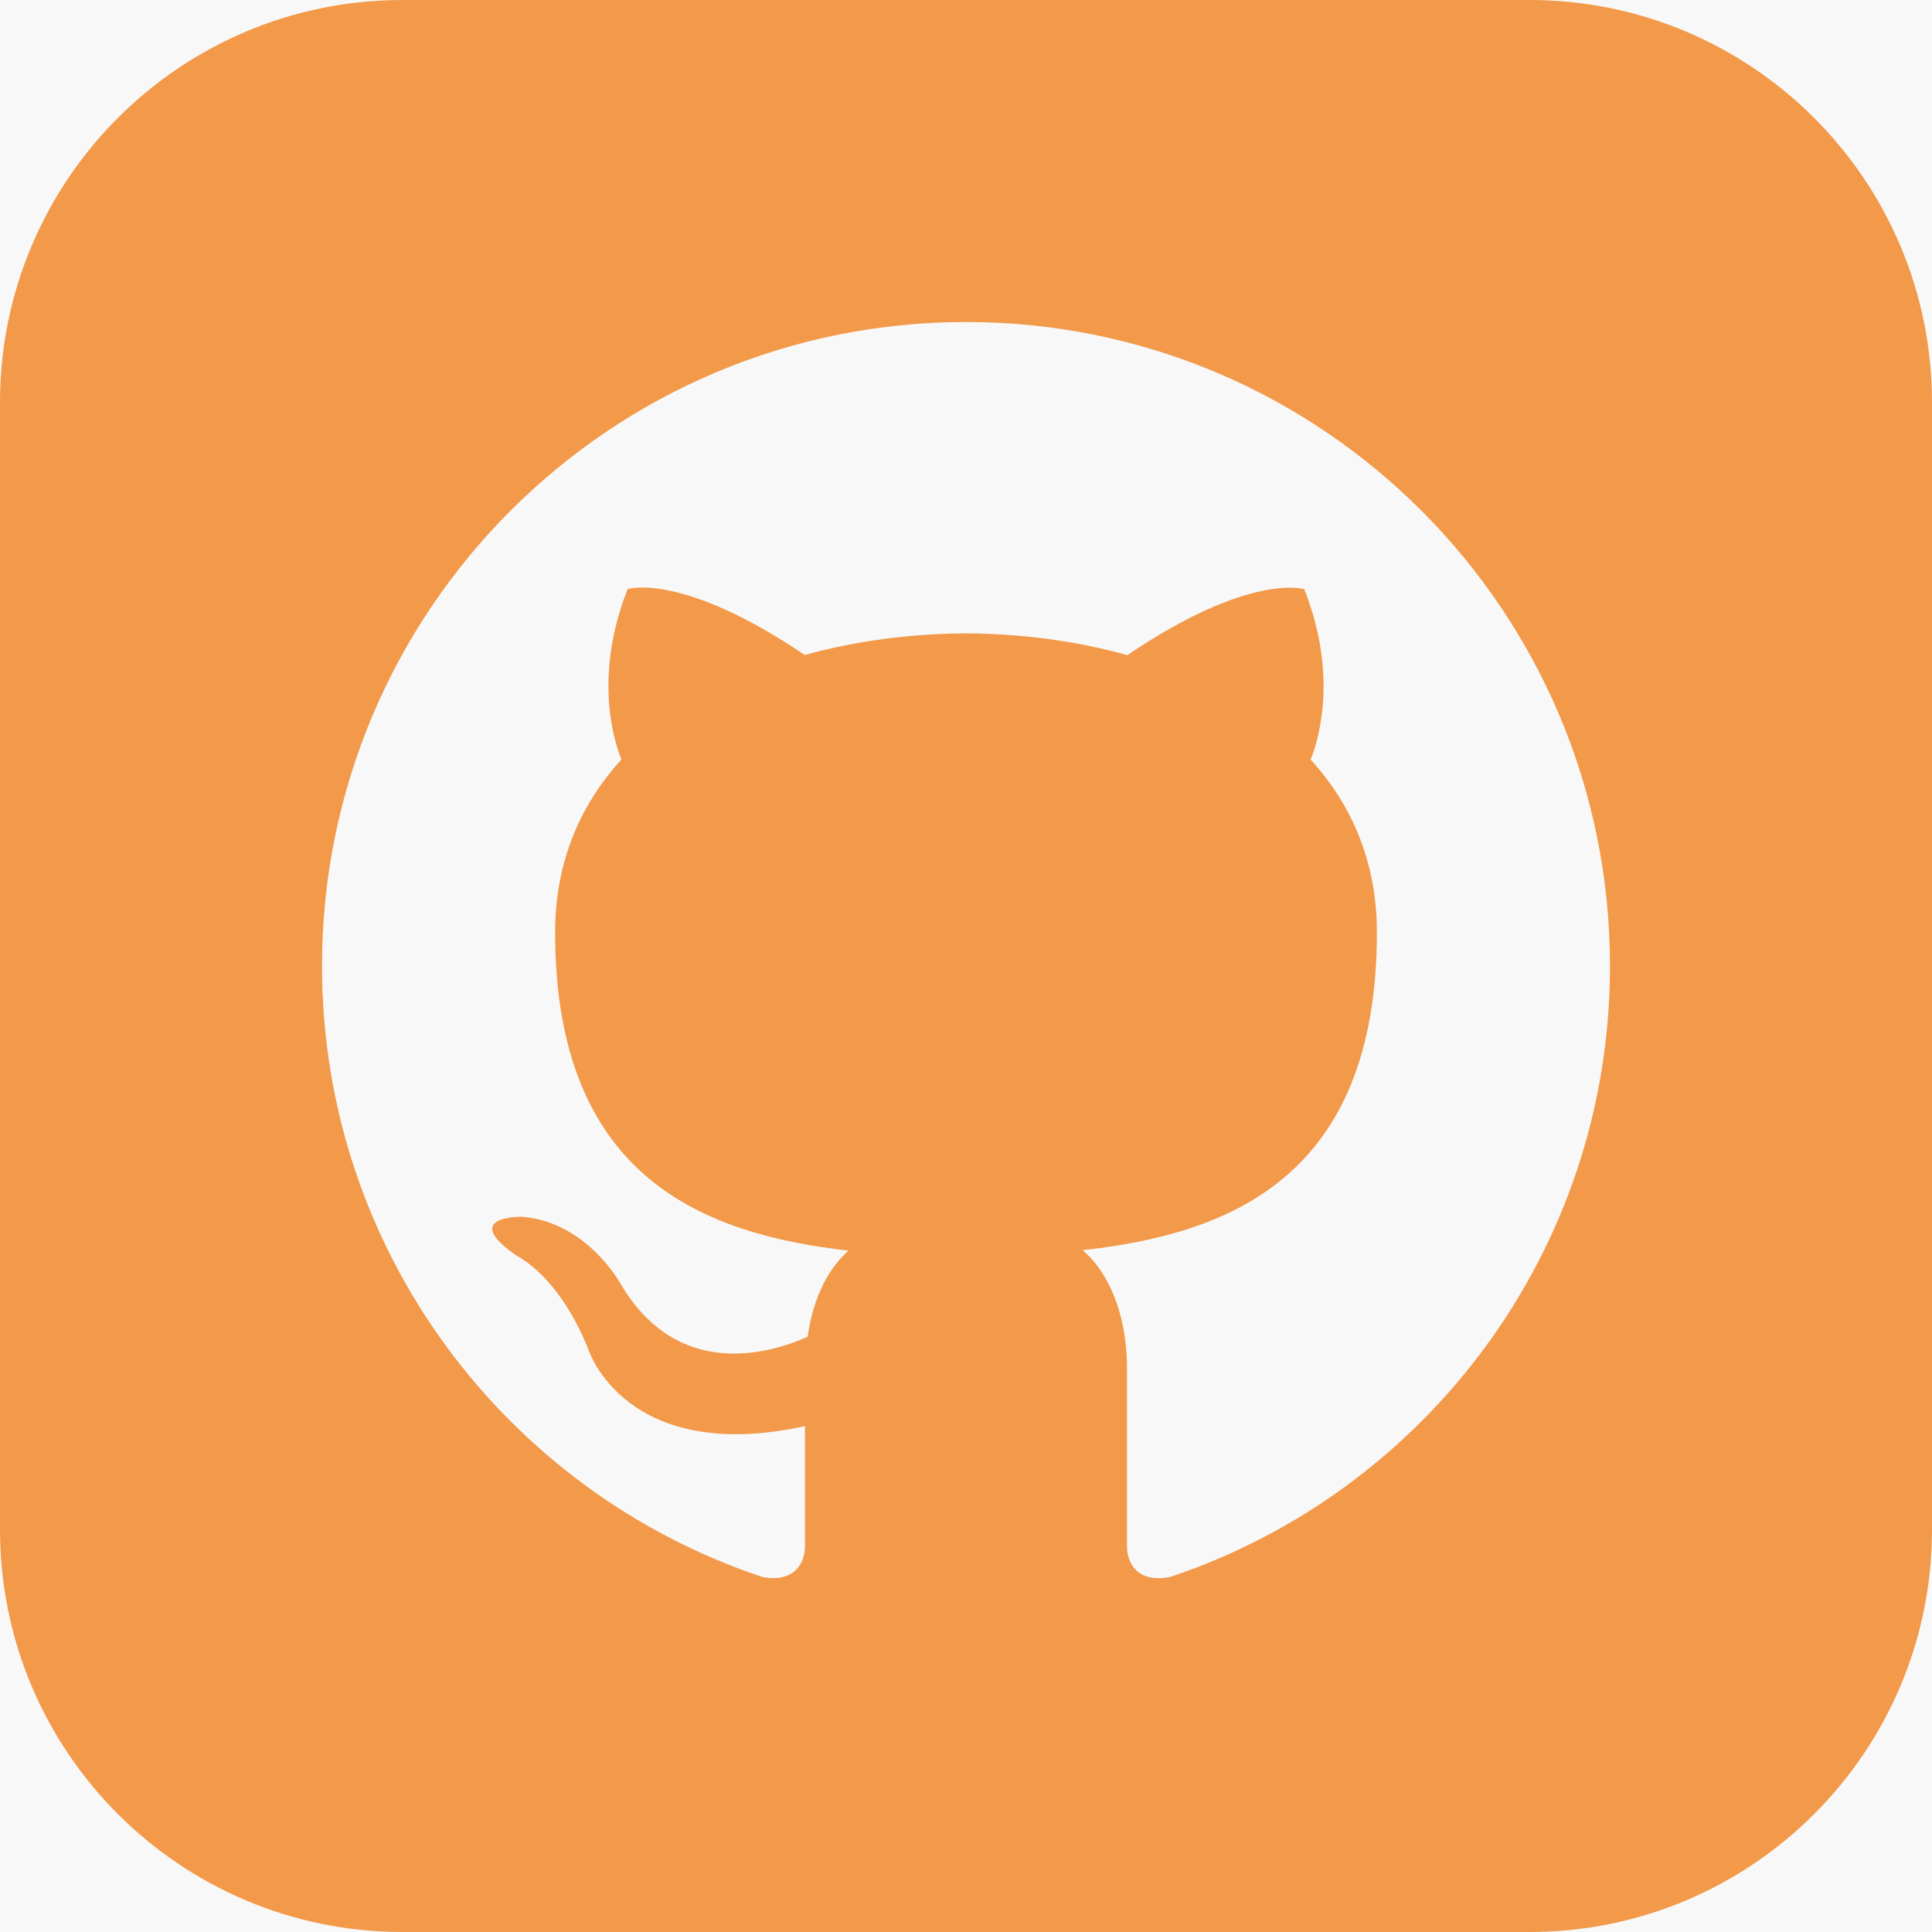
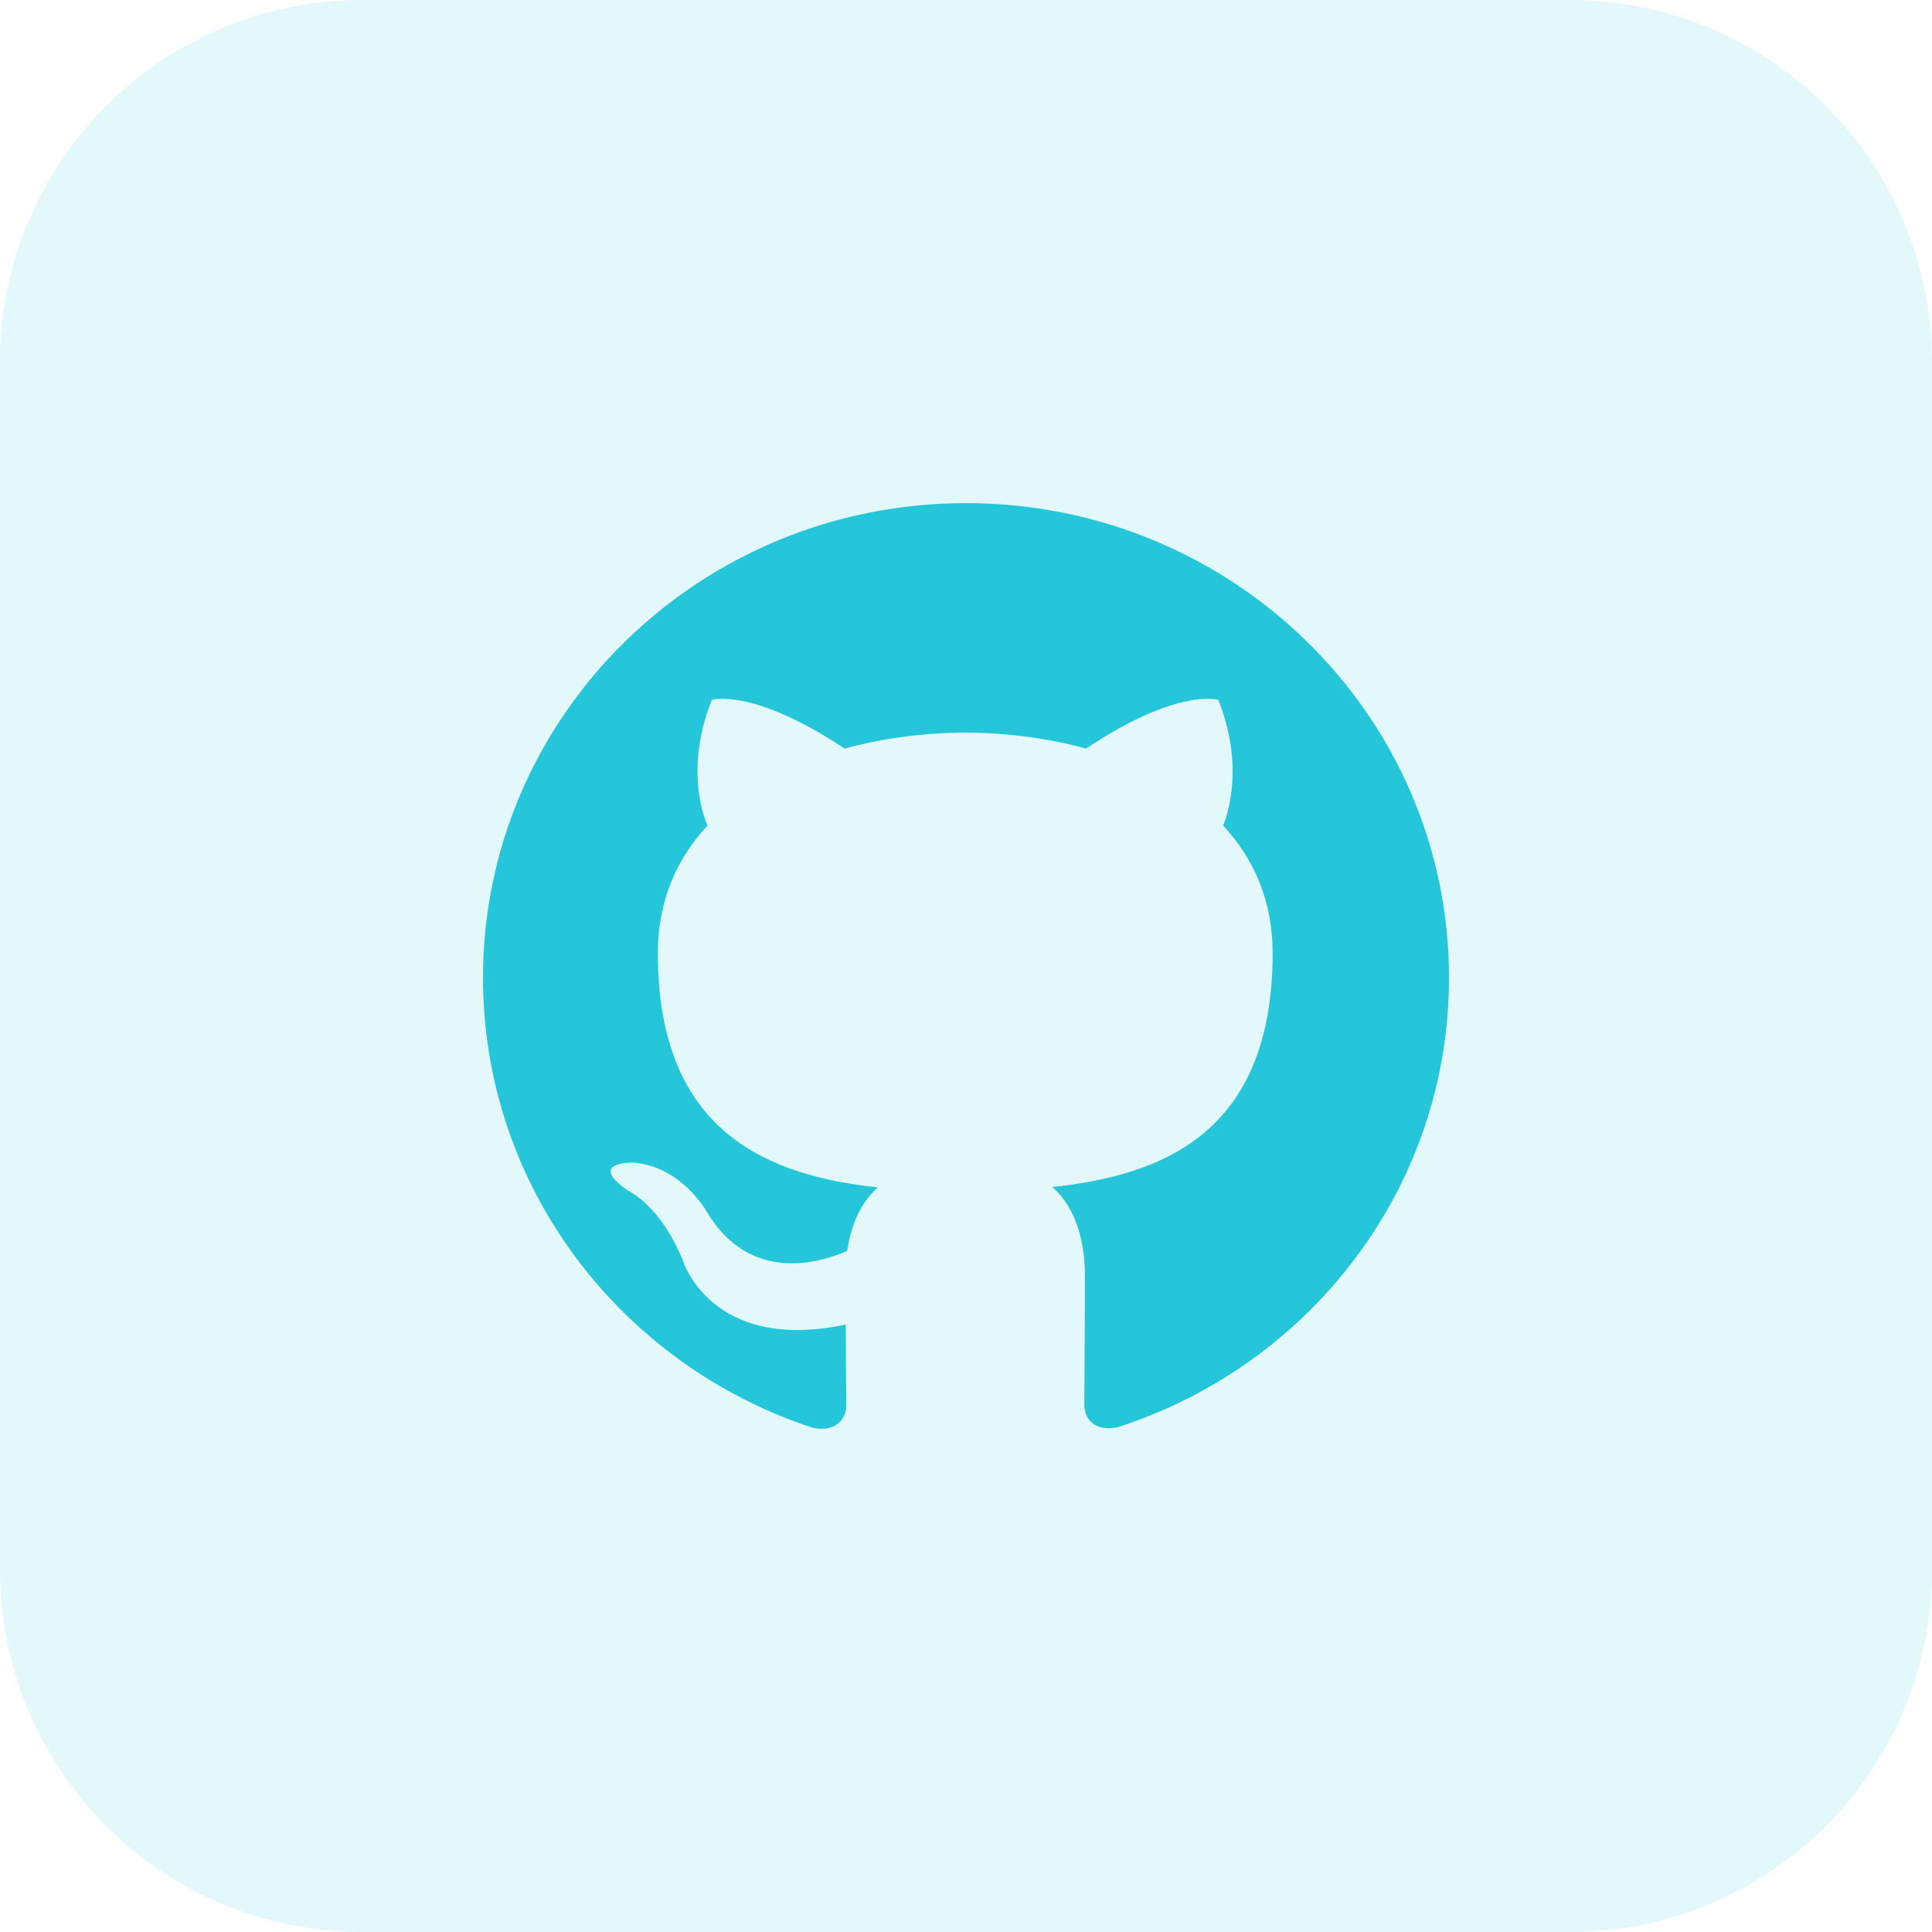
<svg xmlns="http://www.w3.org/2000/svg" width="58" height="58" viewBox="0 0 58 58" fill="none">
-   <rect width="58" height="58" fill="#F8F8F8" />
-   <path d="M45.917 0H12.083C5.411 0 0 5.411 0 12.083V45.917C0 52.589 5.411 58 12.083 58H45.917C52.592 58 58 52.589 58 45.917V12.083C58 5.411 52.592 0 45.917 0ZM35.124 47.343C34.145 47.531 33.833 46.929 33.833 46.414V41.11C33.833 39.305 33.2 38.13 32.504 37.531C36.811 37.052 41.335 35.416 41.335 27.992C41.335 25.88 40.581 24.155 39.346 22.804C39.544 22.316 40.206 20.348 39.155 17.688C39.155 17.688 37.533 17.168 33.843 19.669C32.296 19.234 30.643 19.024 29 19.014C27.357 19.022 25.704 19.234 24.159 19.664C20.467 17.163 18.843 17.683 18.843 17.683C17.794 20.346 18.456 22.311 18.657 22.801C17.419 24.155 16.665 25.878 16.665 27.99C16.665 35.395 21.177 37.055 25.474 37.545C24.921 38.029 24.42 38.879 24.246 40.131C23.142 40.624 20.346 41.477 18.62 38.522C18.62 38.522 17.598 36.666 15.655 36.528C15.655 36.528 13.77 36.504 15.522 37.705C15.522 37.705 16.791 38.299 17.671 40.532C17.671 40.532 18.79 43.983 24.167 42.814V46.412C24.167 46.922 23.855 47.521 22.891 47.343C15.206 44.788 9.667 37.541 9.667 29C9.667 18.321 18.323 9.667 29 9.667C39.677 9.667 48.333 18.321 48.333 29C48.333 37.538 42.802 44.783 35.124 47.343Z" fill="#F2994A" />
+   <path d="M47.125 58H10.875C4.868 58 0 53.132 0 47.125V10.875C0 4.868 4.868 0 10.875 0H47.125C53.132 0 58 4.868 58 10.875V47.125C58 53.132 53.132 58 47.125 58Z" fill="#E3F8FA" />
+   <path d="M29 15.104C20.989 15.104 14.5 21.484 14.5 29.352C14.5 35.648 18.654 40.988 24.414 42.869C25.139 43.003 25.406 42.563 25.406 42.184C25.406 41.845 25.393 40.95 25.388 39.763C21.355 40.622 20.503 37.85 20.503 37.85C19.843 36.206 18.89 35.766 18.89 35.766C17.576 34.883 18.991 34.9 18.991 34.9C20.447 34.999 21.212 36.368 21.212 36.368C22.504 38.546 24.607 37.917 25.435 37.553C25.565 36.632 25.939 36.004 26.354 35.648C23.133 35.291 19.749 34.066 19.749 28.607C19.749 27.052 20.311 25.781 21.241 24.784C21.078 24.425 20.588 22.975 21.368 21.012C21.368 21.012 22.582 20.63 25.355 22.473C26.515 22.156 27.748 22 28.98 21.993C30.213 22 31.445 22.156 32.605 22.473C35.36 20.63 36.574 21.012 36.574 21.012C37.354 22.975 36.864 24.423 36.719 24.784C37.644 25.781 38.206 27.052 38.206 28.607C38.206 34.08 34.816 35.286 31.59 35.636C32.098 36.063 32.569 36.937 32.569 38.271C32.569 40.178 32.551 41.709 32.551 42.173C32.551 42.547 32.804 42.992 33.548 42.849C39.349 40.982 43.5 35.639 43.5 29.353C43.5 21.484 37.008 15.104 29 15.104V15.104Z" fill="#26C6DA" />
</svg>
